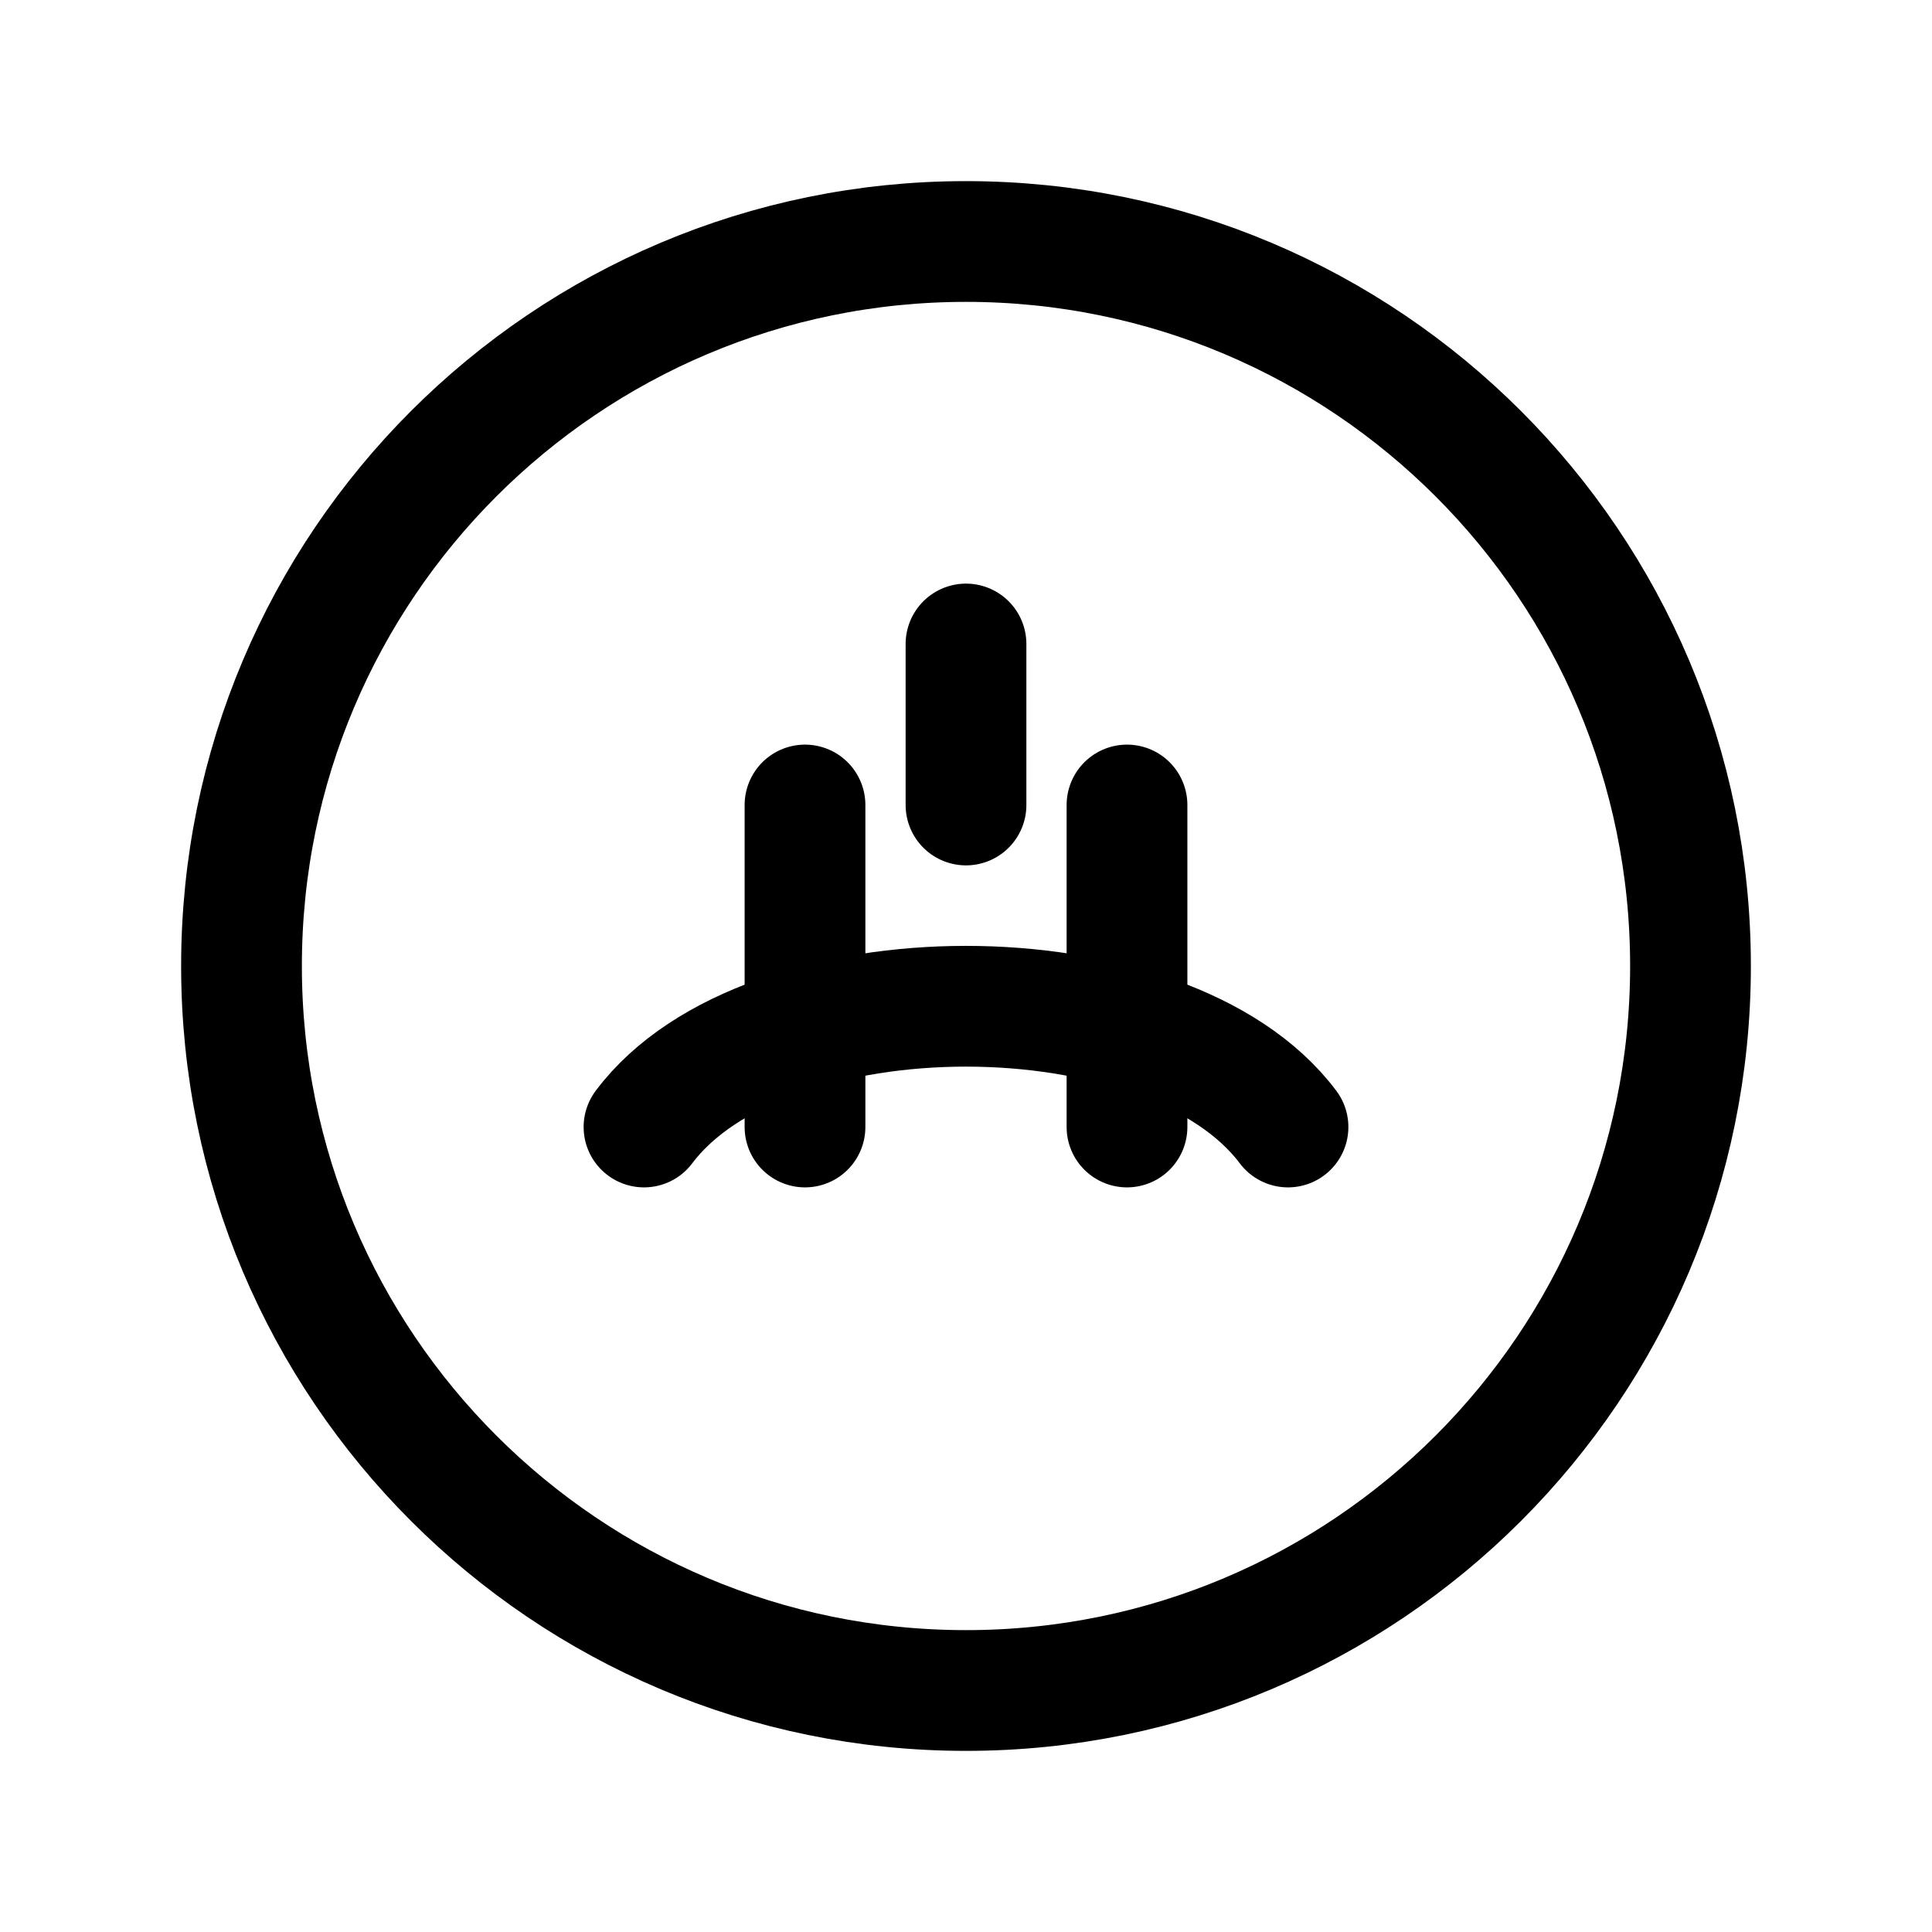
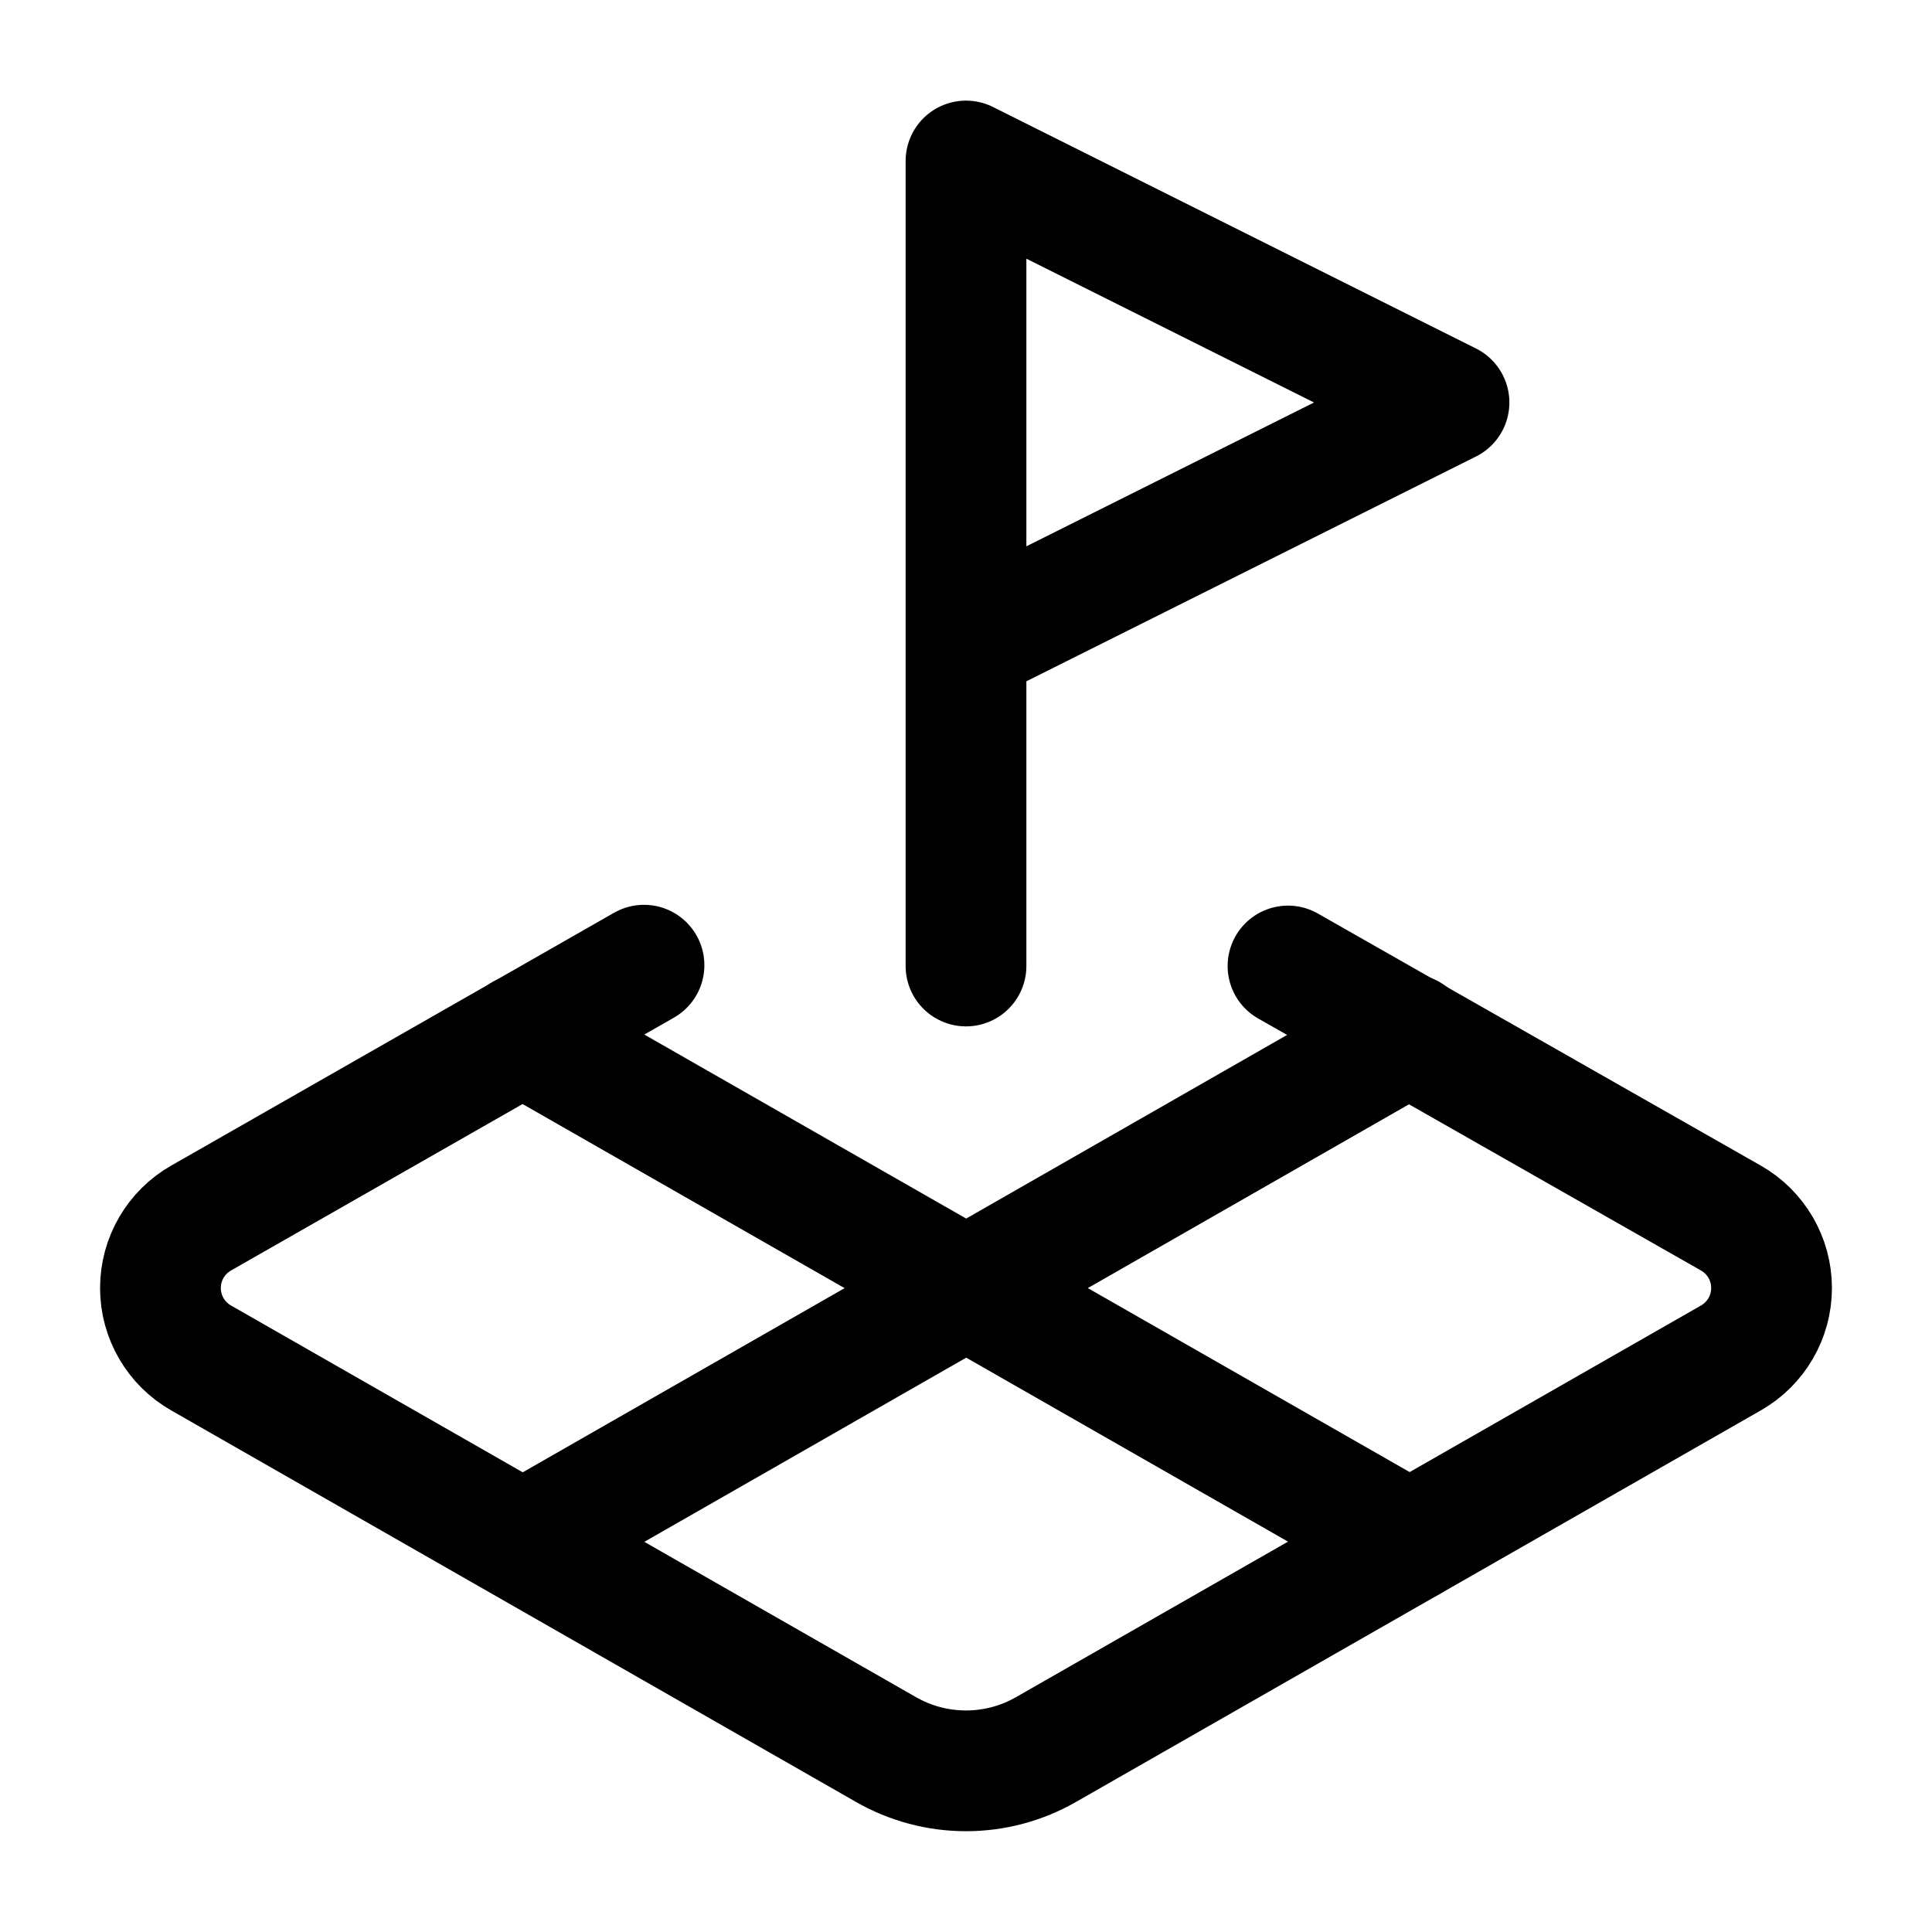
- <svg xmlns="http://www.w3.org/2000/svg" viewBox="0 0 24 24" fill="none" stroke="currentColor" stroke-width="1.5" stroke-linecap="round" stroke-linejoin="round">
-   <circle cx="12" cy="12" r="9" />
-   <path d="M8 14c1.5-2 6.5-2 8 0" />
-   <path d="M10 10v4M14 10v4" />
-   <path d="M12 8v2" />
+ <svg xmlns="http://www.w3.org/2000/svg" width="24" height="24" viewBox="0 0 24 24" fill="none" stroke="currentColor" stroke-width="1.5" stroke-linecap="round" stroke-linejoin="round">
+   <path d="m12 8 6-3-6-3v10" />
+   <path d="m8 11.99-5.5 3.14a1 1 0 0 0 0 1.74l8.5 4.86a2 2 0 0 0 2 0l8.5-4.86a1 1 0 0 0 0-1.74L16 12" />
+   <path d="m6.49 12.85 11.02 6.3" />
+   <path d="M17.51 12.85 6.5 19.15" />
</svg>
